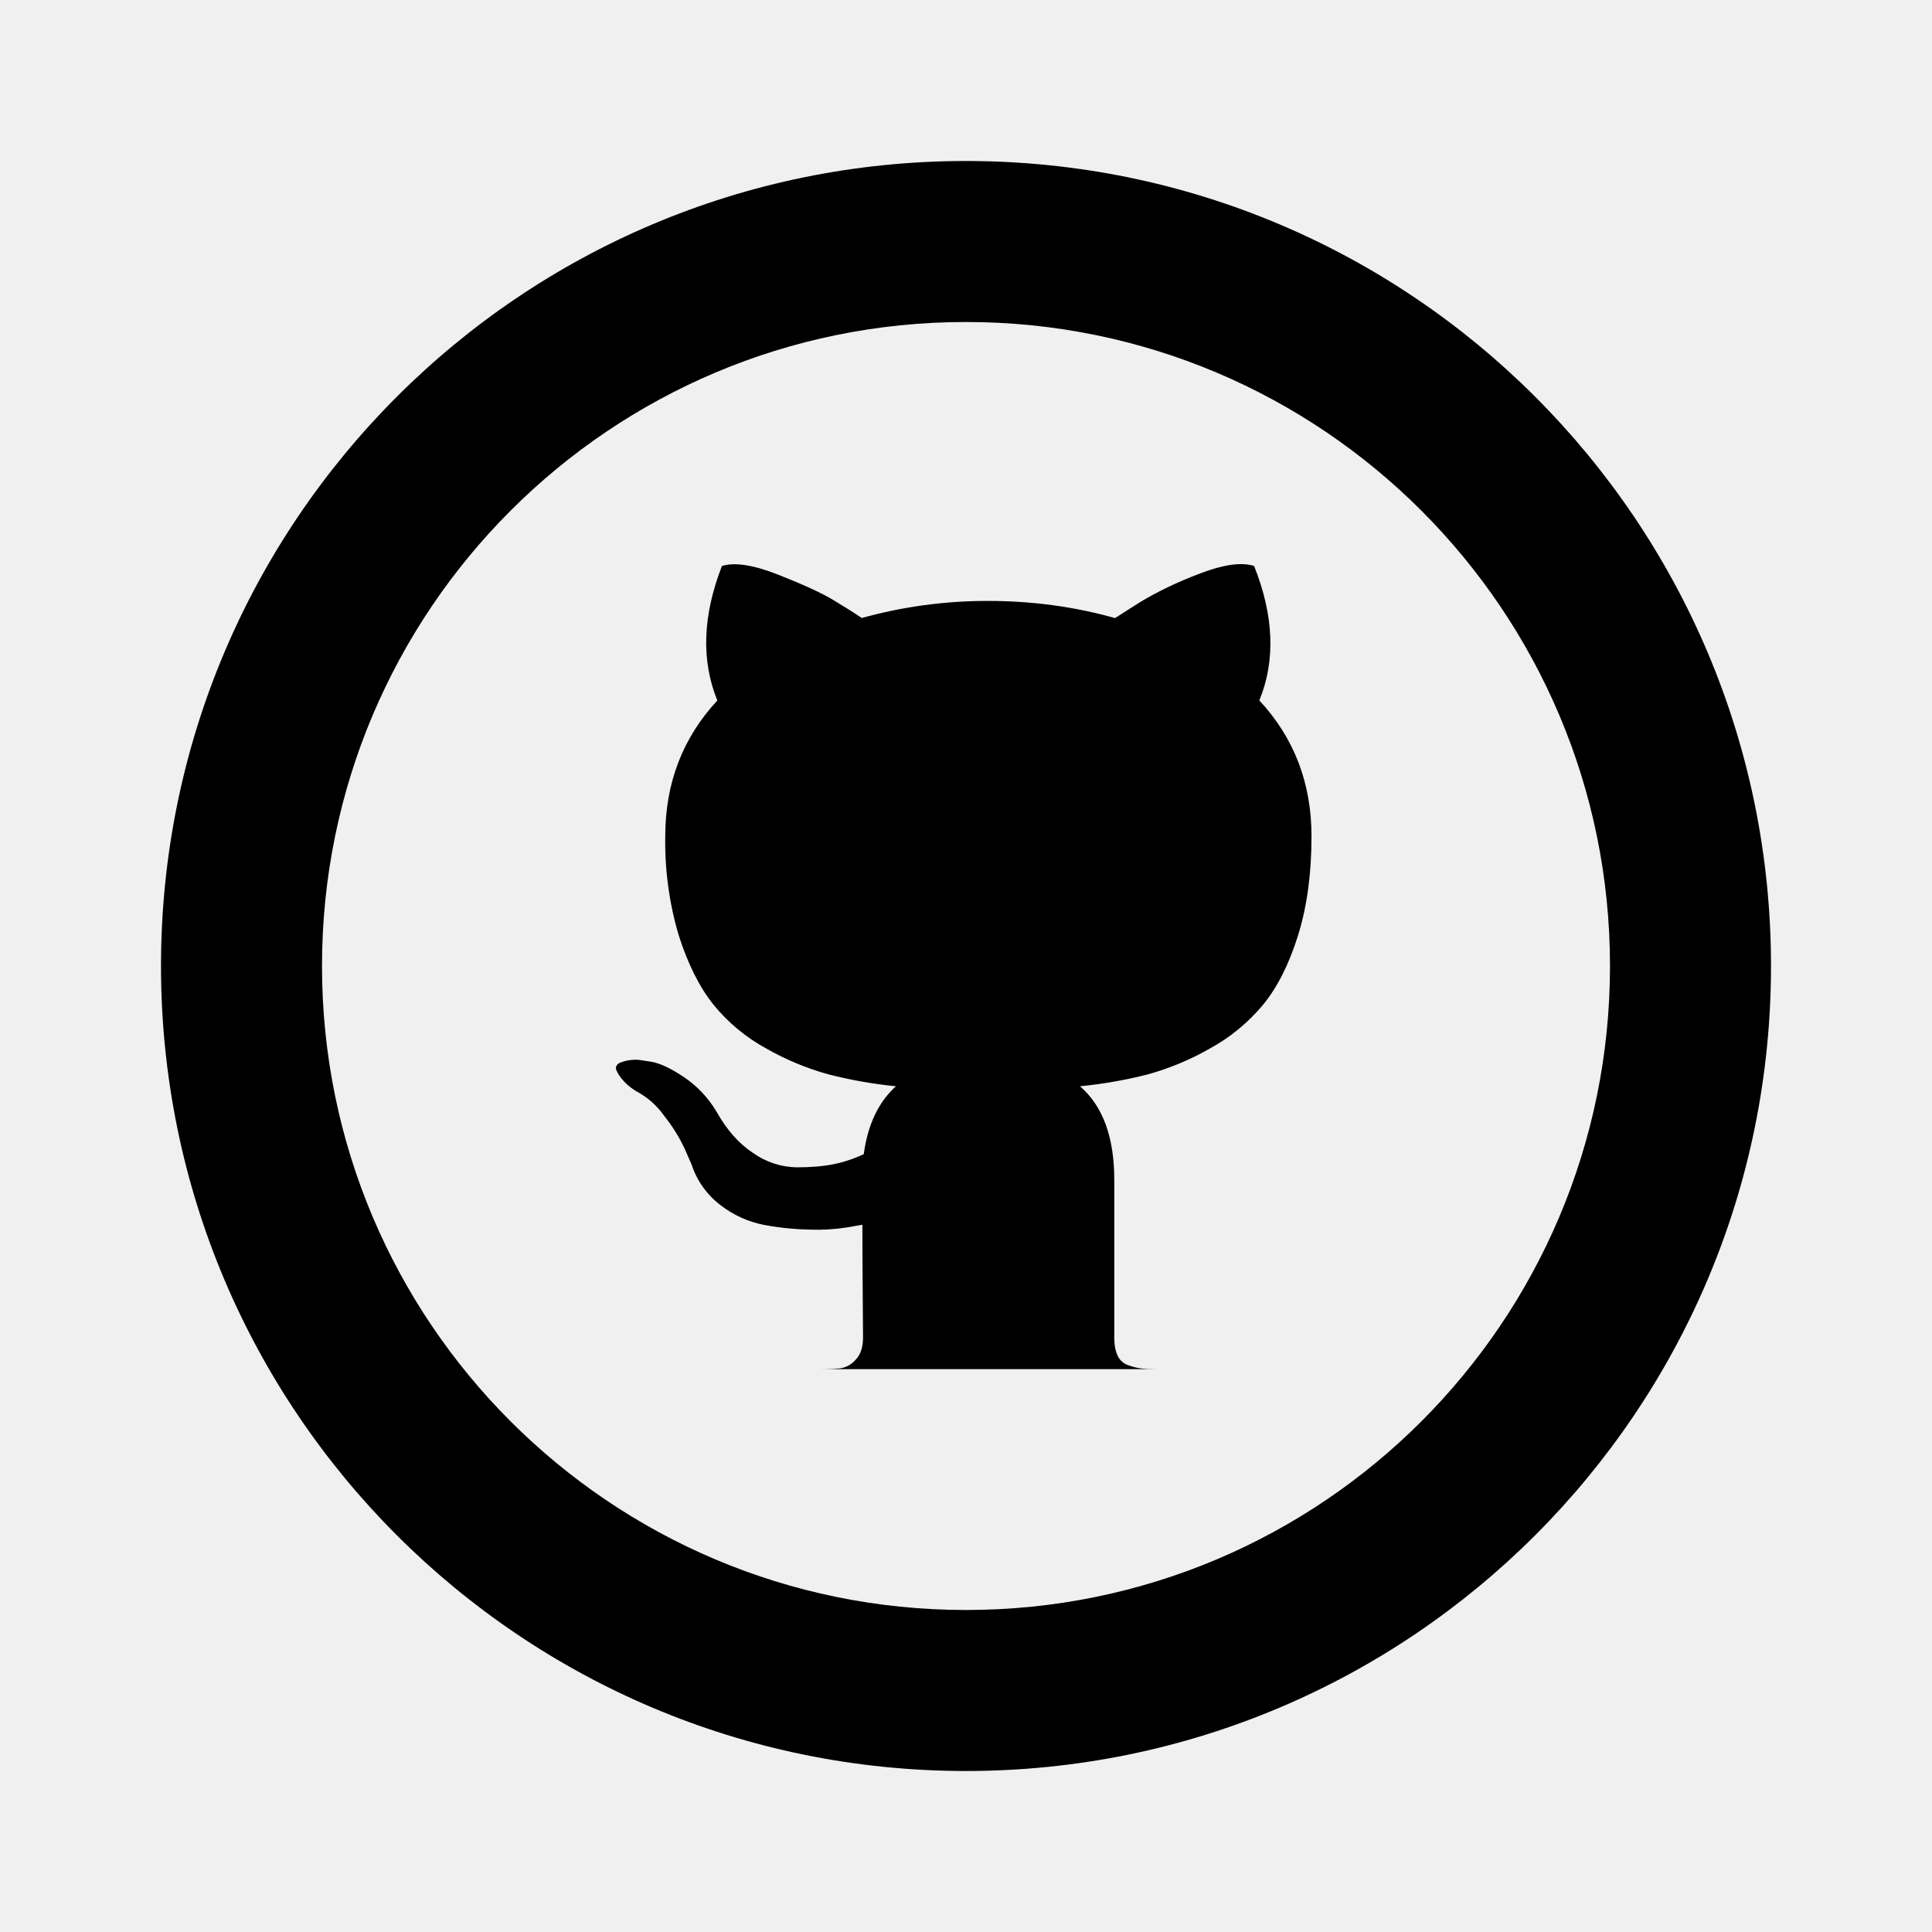
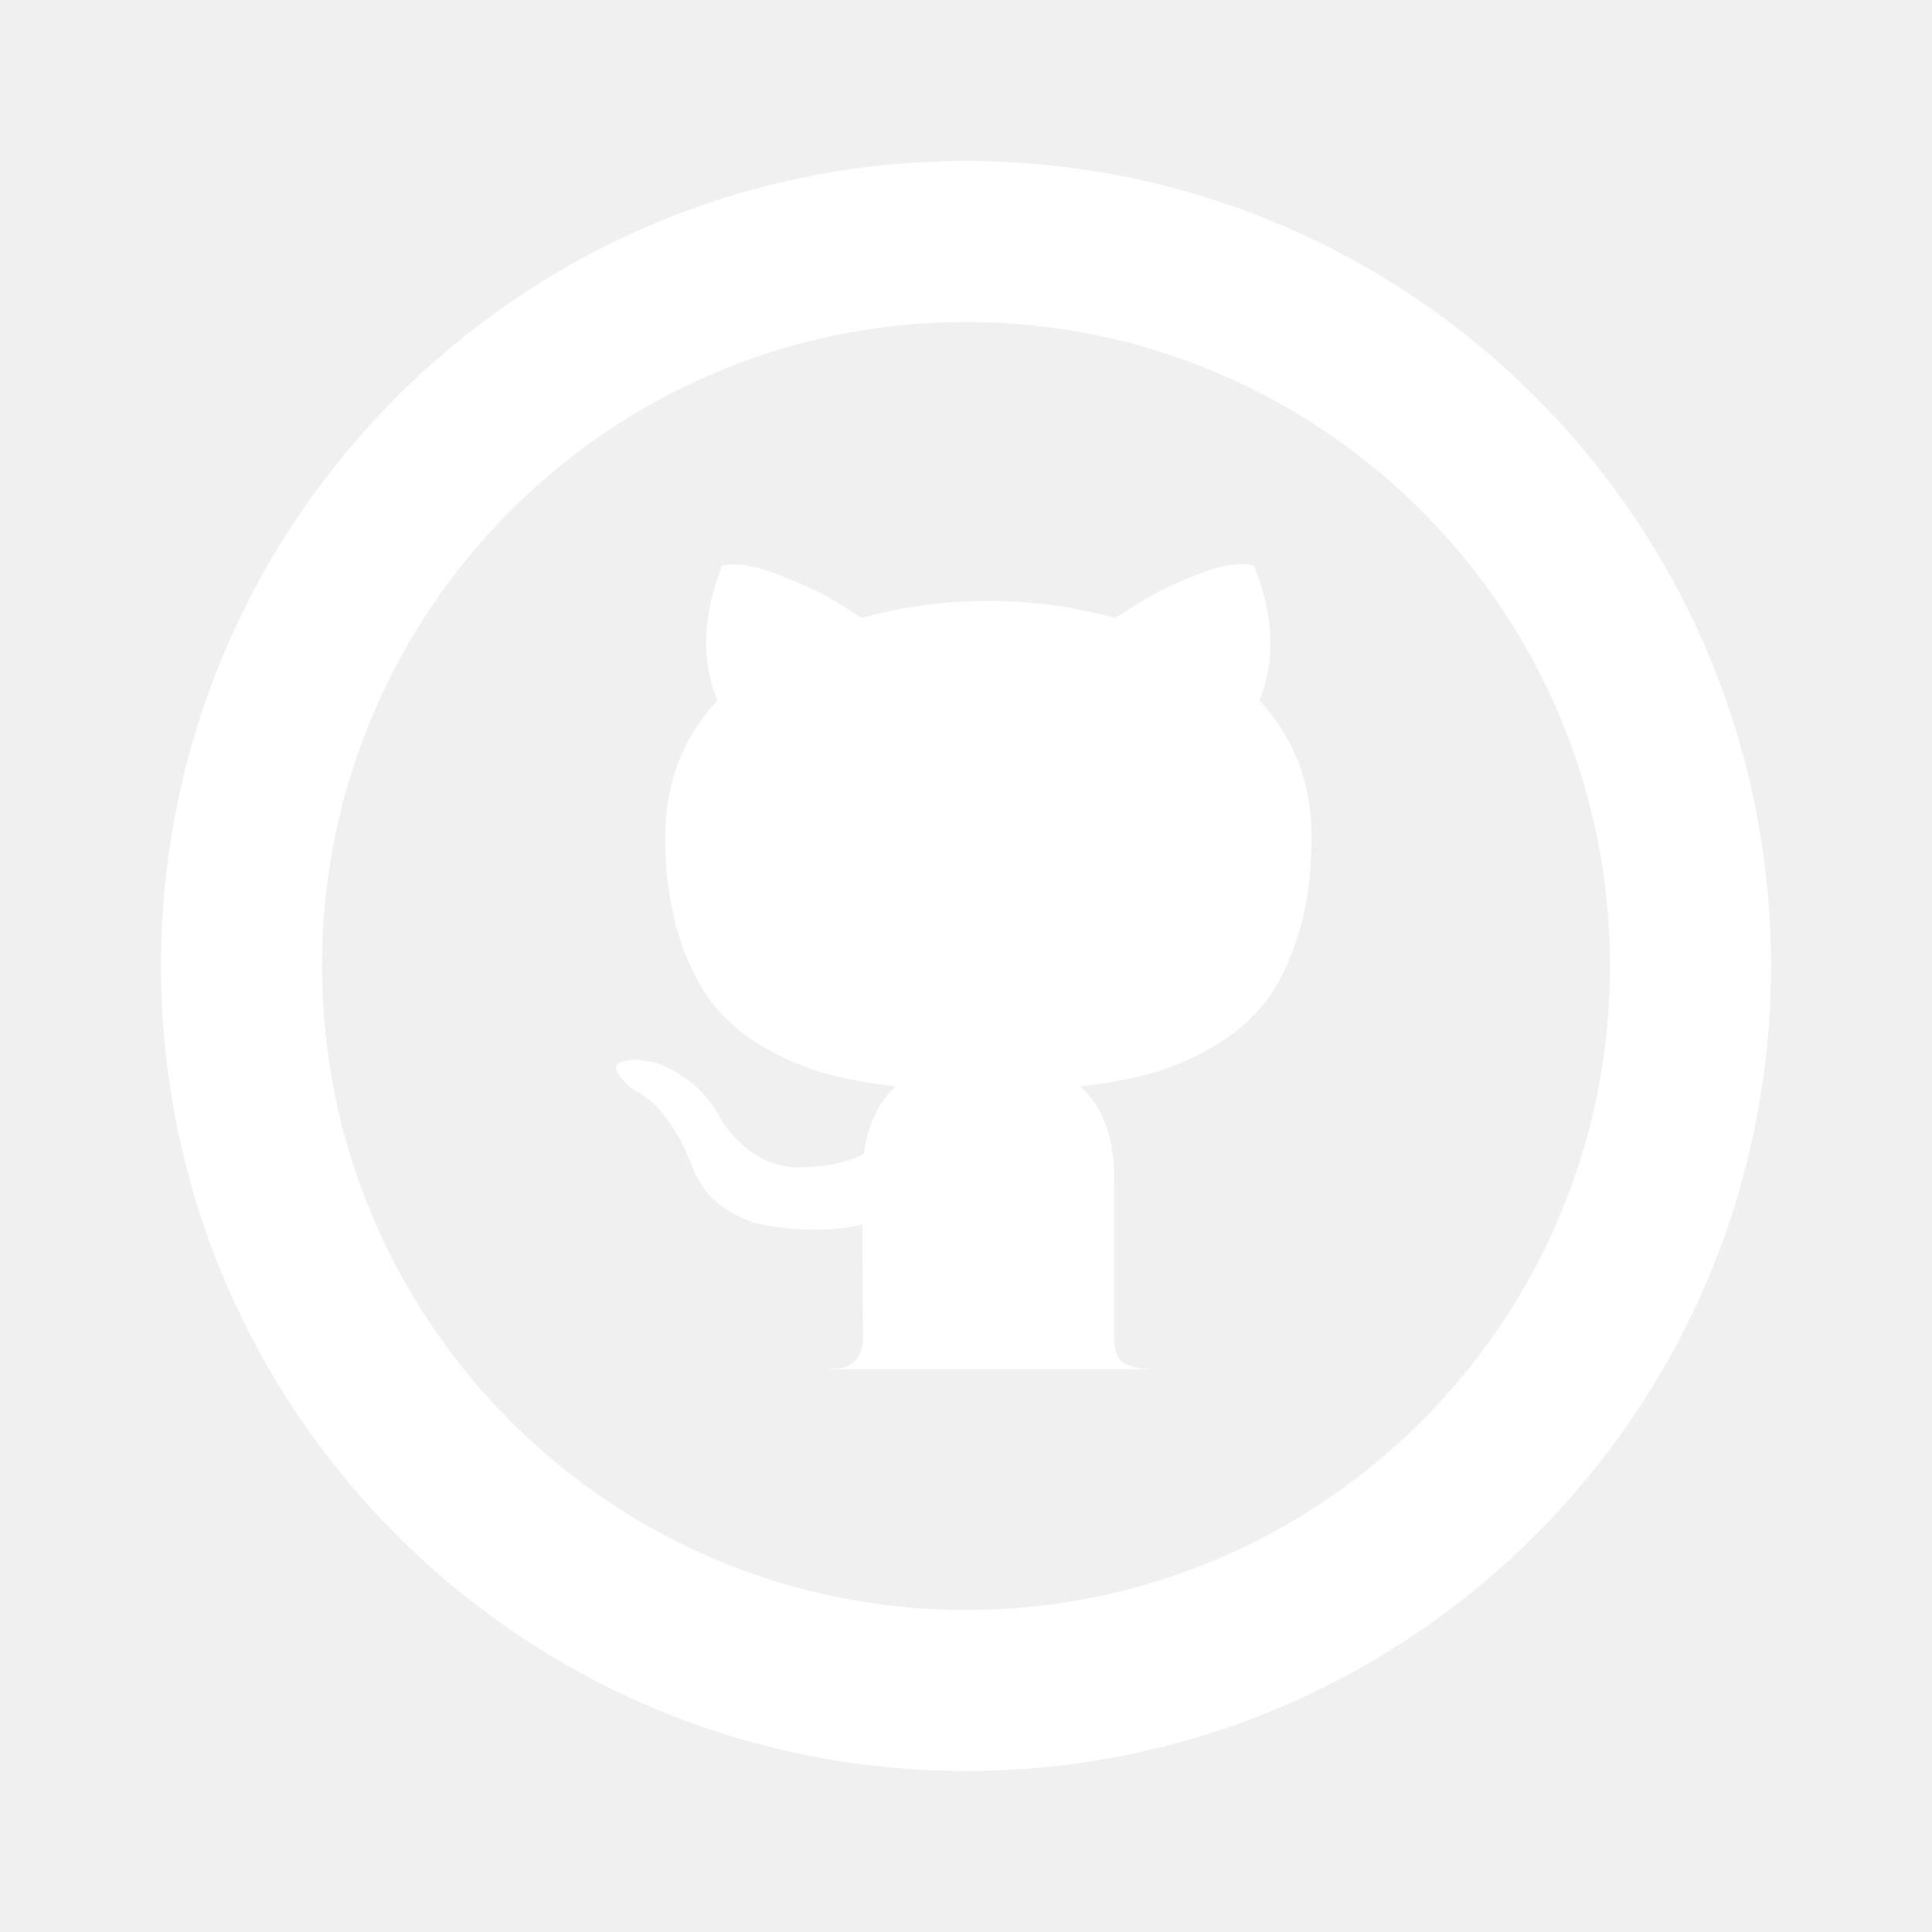
- <svg xmlns="http://www.w3.org/2000/svg" fill="#000000" width="800px" height="800px" viewBox="-2 -2 24 24" preserveAspectRatio="xMinYMin" class="jam jam-github-circle">
+ <svg xmlns="http://www.w3.org/2000/svg" fill="#FFFFFF" width="800px" height="800px" viewBox="-2 -2 24 24" preserveAspectRatio="xMinYMin" class="jam jam-github-circle">
  <path d="M8.18 15.008c.12 0 .211-.004.271-.012a.317.317 0 0 0 .18-.107c.06-.063.09-.154.09-.274l-.004-.557c-.003-.355-.004-.637-.004-.844l-.188.033a2.41 2.41 0 0 1-.455.028 3.498 3.498 0 0 1-.57-.057 1.276 1.276 0 0 1-.548-.246 1.04 1.04 0 0 1-.36-.503l-.082-.189a2.046 2.046 0 0 0-.258-.417.989.989 0 0 0-.357-.312l-.057-.04a.602.602 0 0 1-.106-.1.455.455 0 0 1-.074-.114c-.016-.038-.003-.07.04-.094a.533.533 0 0 1 .238-.037l.164.025c.11.021.245.087.406.196.16.11.293.251.397.426.126.224.277.395.455.512a.964.964 0 0 0 .536.176c.18 0 .336-.013.467-.04a1.63 1.63 0 0 0 .369-.124c.049-.365.182-.647.4-.843a5.61 5.61 0 0 1-.839-.148 3.346 3.346 0 0 1-.77-.32 2.204 2.204 0 0 1-.66-.548c-.174-.219-.317-.505-.43-.86a4.09 4.09 0 0 1-.167-1.229c0-.66.216-1.223.647-1.687-.202-.497-.183-1.054.057-1.671.159-.05.394-.013.705.11.311.123.54.228.684.316.145.087.26.16.348.22a5.814 5.814 0 0 1 1.573-.212c.54 0 1.065.07 1.573.213l.31-.197c.214-.13.465-.251.754-.36.29-.11.511-.14.664-.09.246.617.268 1.174.065 1.67.432.465.648 1.027.648 1.688 0 .464-.056.875-.168 1.233-.112.358-.257.644-.434.86a2.29 2.29 0 0 1-.664.545 3.342 3.342 0 0 1-.77.32 5.605 5.605 0 0 1-.84.147c.284.245.426.633.426 1.163v1.957c0 .093.014.168.041.226a.226.226 0 0 0 .131.119c.06.021.114.035.16.04.047.006.113.009.2.009h-1.966-2.227z" />
  <path d="M10 18a8 8 0 1 0 0-16 8 8 0 0 0 0 16zm0 2C4.477 20 0 15.523 0 10S4.477 0 10 0s10 4.477 10 10-4.477 10-10 10z" />
</svg>
